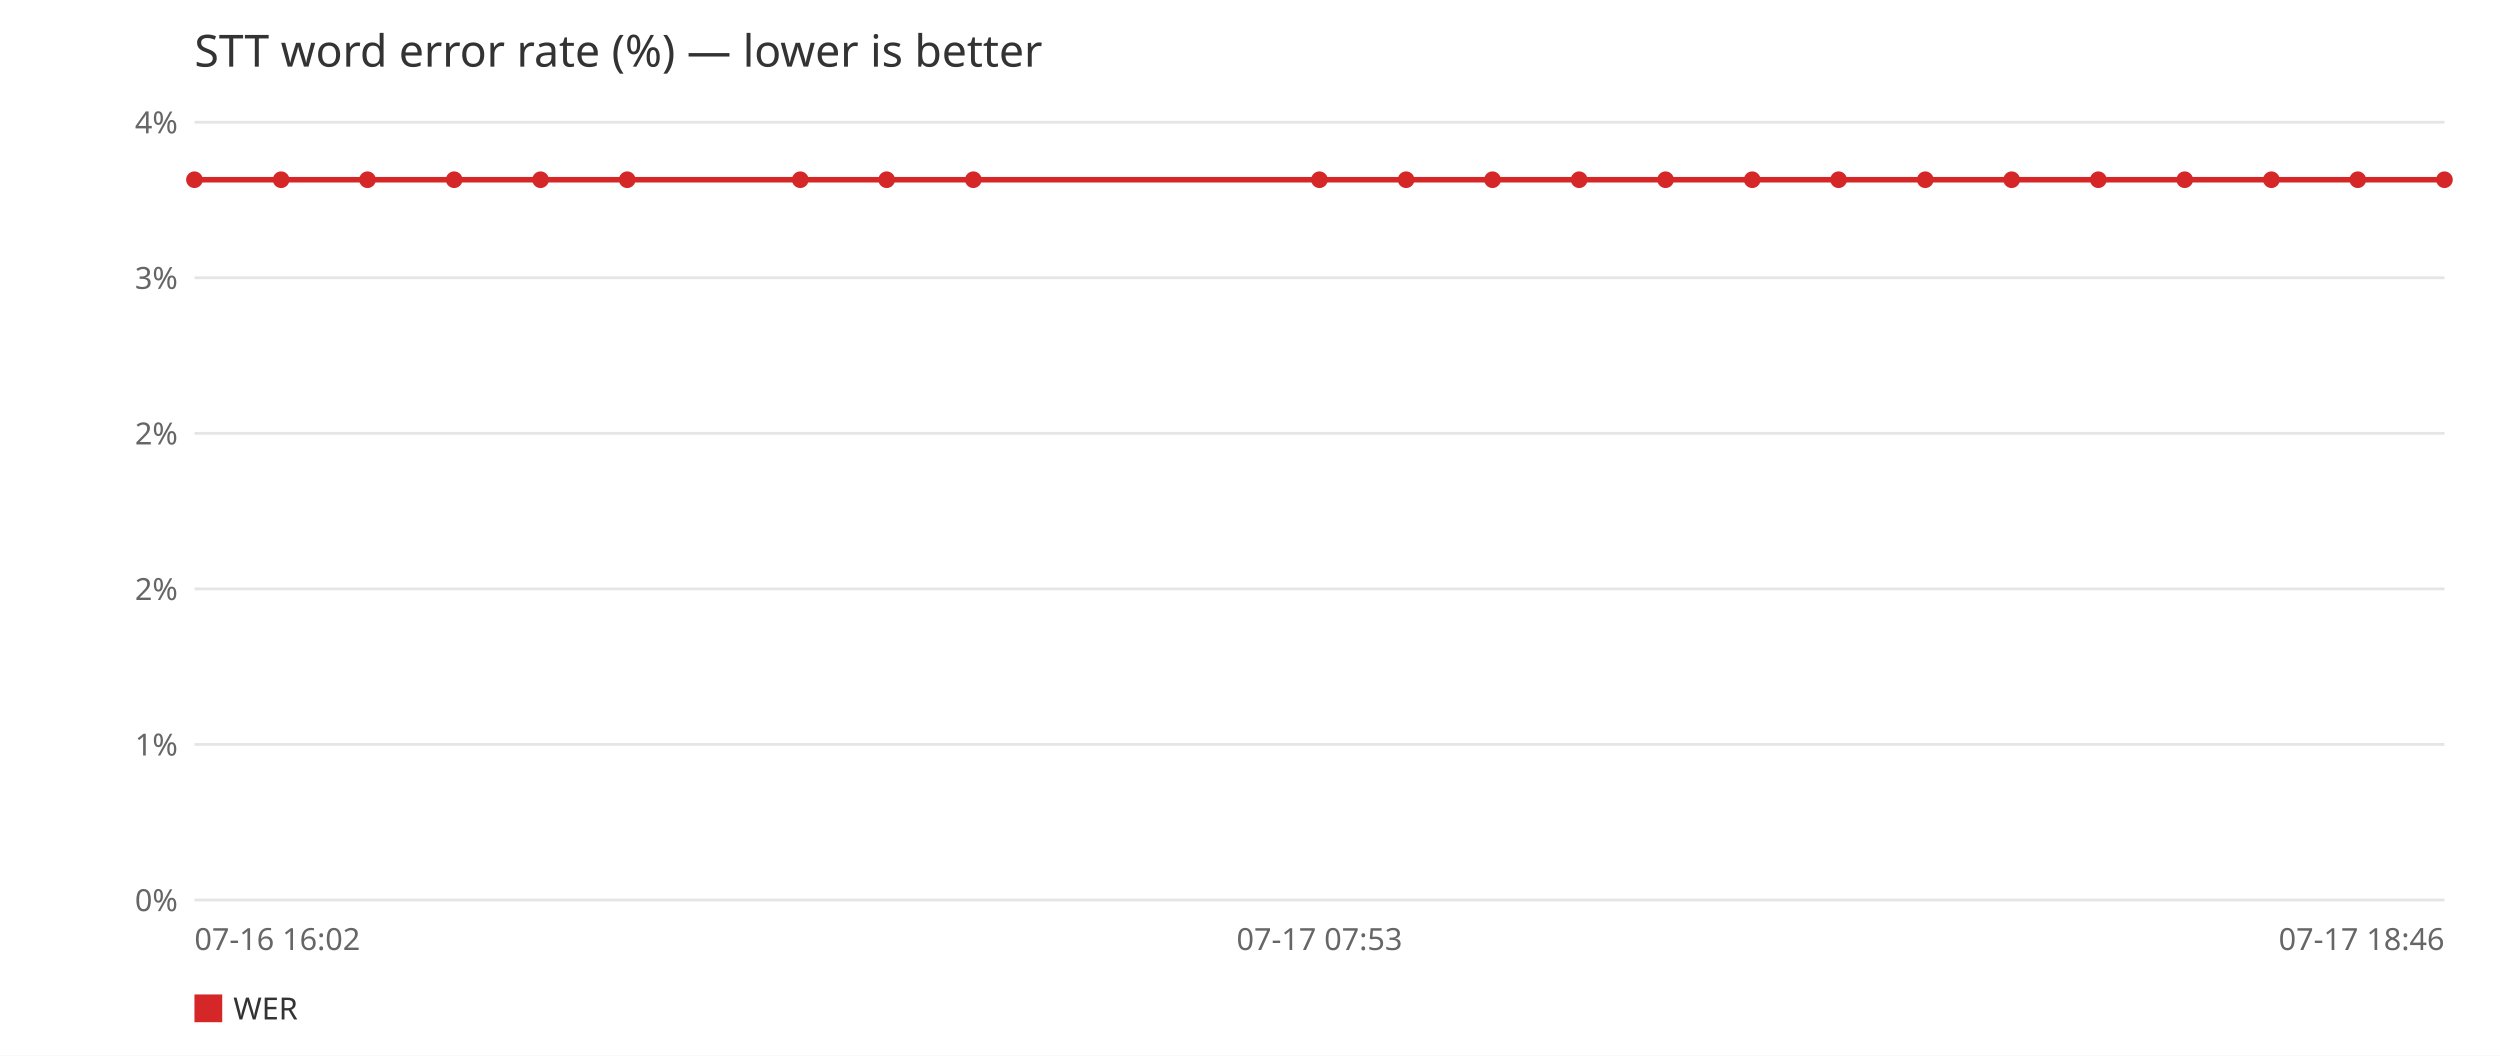
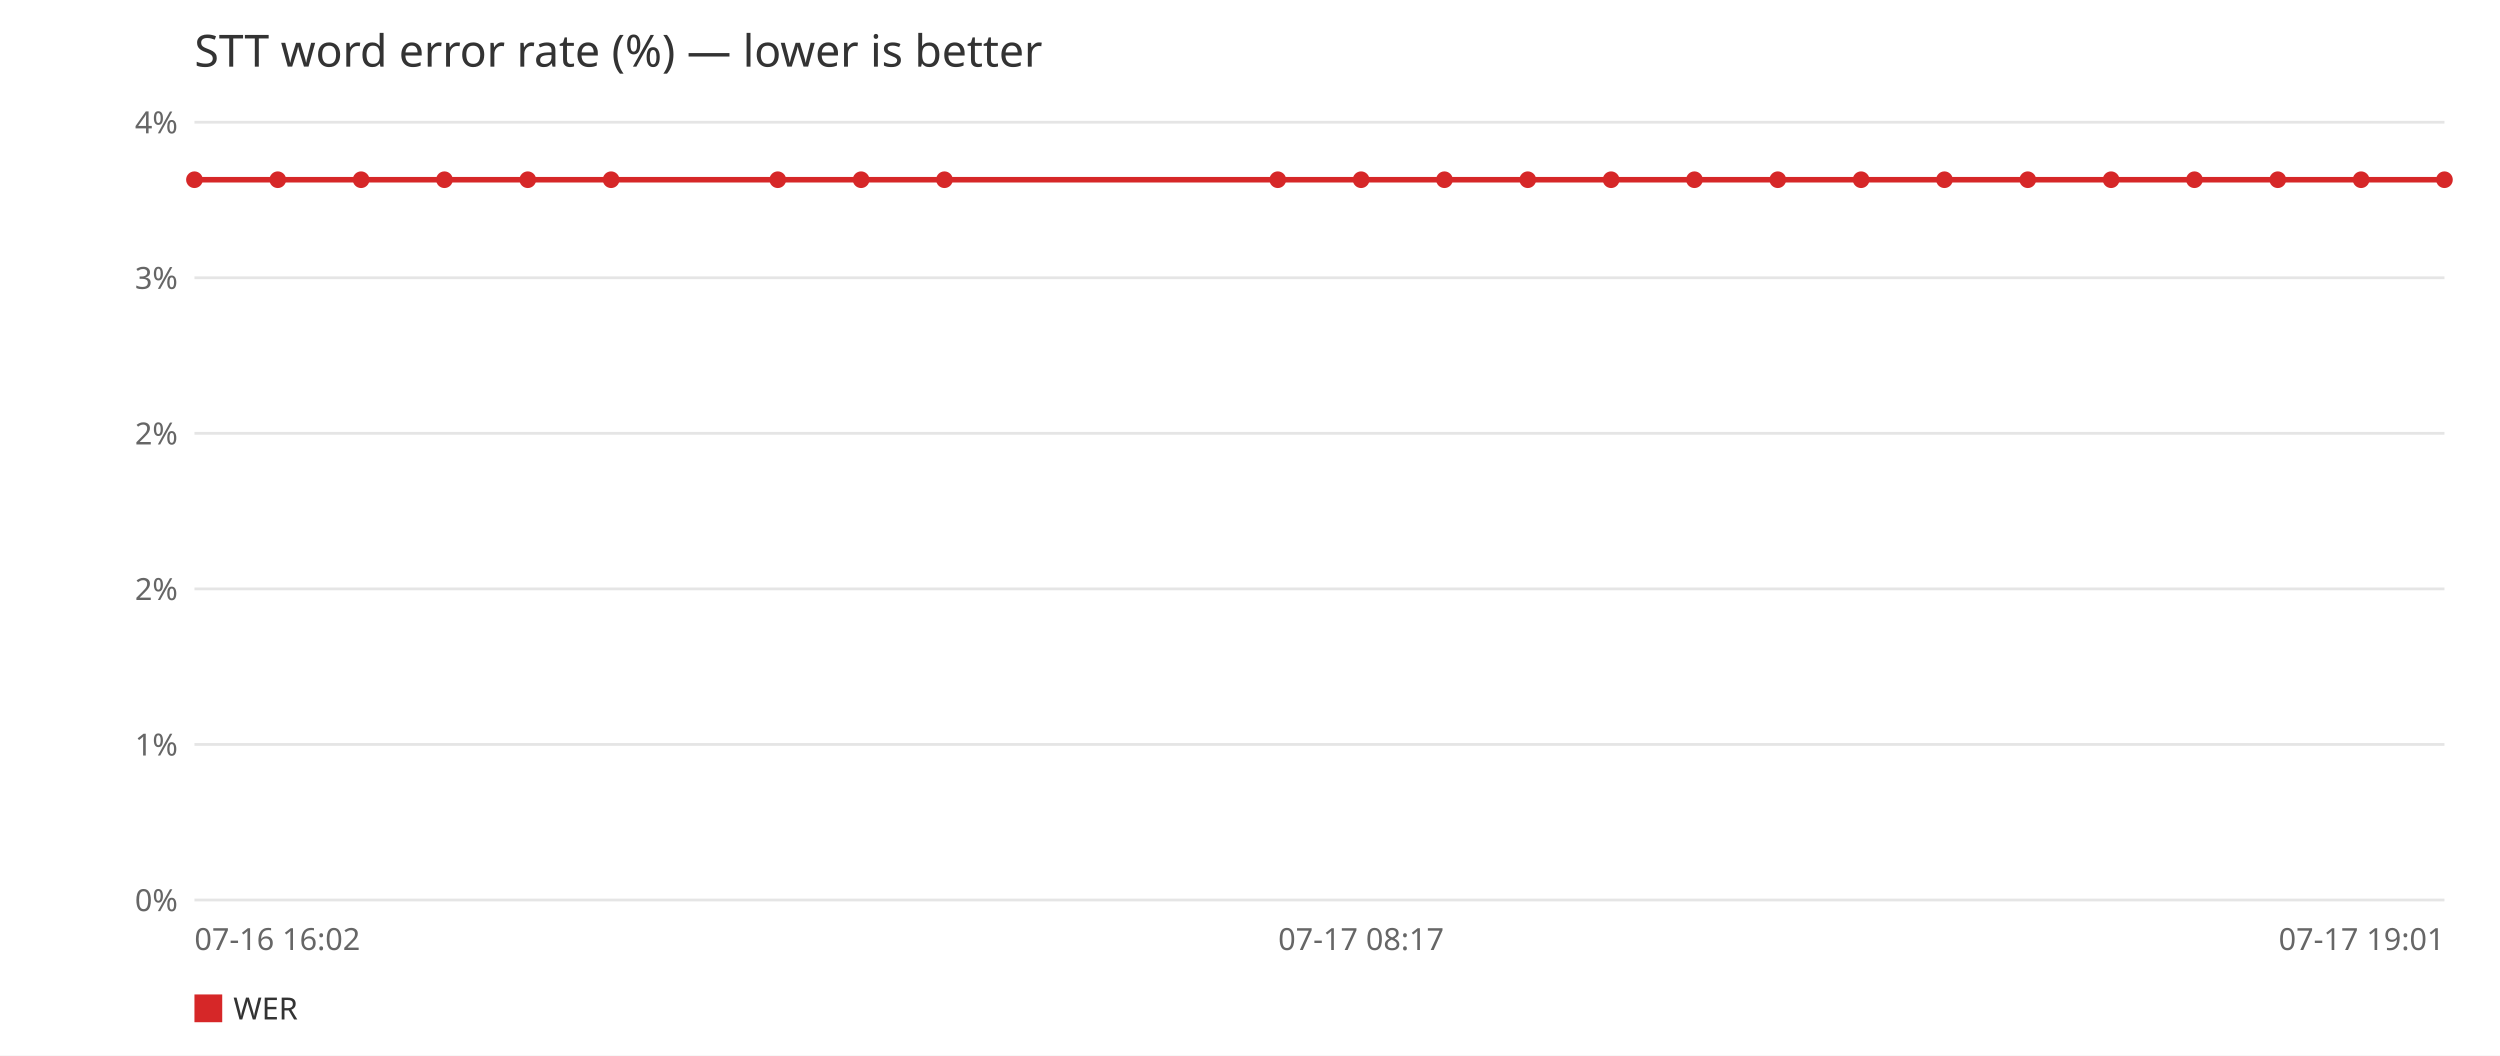
<svg xmlns="http://www.w3.org/2000/svg" width="900" height="380" viewBox="0 0 900 380" font-family="sans-serif">
  <rect width="900" height="380" fill="white" />
  <text x="70" y="24" font-size="16" fill="#333">STT word error rate (%) — lower is better</text>
  <line x1="70" y1="324.0" x2="880" y2="324.0" stroke="#e5e5e5" />
  <text x="64" y="328.0" font-size="11" fill="#666" text-anchor="end">0%</text>
  <line x1="70" y1="268.0" x2="880" y2="268.0" stroke="#e5e5e5" />
  <text x="64" y="272.0" font-size="11" fill="#666" text-anchor="end">1%</text>
  <line x1="70" y1="212.0" x2="880" y2="212.0" stroke="#e5e5e5" />
  <text x="64" y="216.0" font-size="11" fill="#666" text-anchor="end">2%</text>
  <line x1="70" y1="156.0" x2="880" y2="156.0" stroke="#e5e5e5" />
  <text x="64" y="160.0" font-size="11" fill="#666" text-anchor="end">2%</text>
  <line x1="70" y1="100.0" x2="880" y2="100.0" stroke="#e5e5e5" />
  <text x="64" y="104.0" font-size="11" fill="#666" text-anchor="end">3%</text>
  <line x1="70" y1="44.0" x2="880" y2="44.0" stroke="#e5e5e5" />
  <text x="64" y="48.0" font-size="11" fill="#666" text-anchor="end">4%</text>
  <text x="70.0" y="342" font-size="11" fill="#666" text-anchor="start">07-16 16:02</text>
-   <text x="475.0" y="342" font-size="11" fill="#666" text-anchor="middle">07-17 07:53</text>
-   <text x="880.0" y="342" font-size="11" fill="#666" text-anchor="end">07-17 18:46</text>
-   <polyline points="70.0,64.7 101.2,64.7 132.3,64.7 163.5,64.7 194.6,64.7 225.8,64.7 288.1,64.7 319.2,64.7 350.4,64.7 475.0,64.7 506.2,64.7 537.3,64.7 568.5,64.7 599.6,64.7 630.8,64.7 661.9,64.7 693.1,64.7 724.2,64.7 755.4,64.7 786.5,64.7 817.7,64.7 848.8,64.7 880.0,64.7" fill="none" stroke="#d62728" stroke-width="2" />
+   <text x="490.0" y="342" font-size="11" fill="#666" text-anchor="middle">07-17 08:17</text>
+   <text x="880.0" y="342" font-size="11" fill="#666" text-anchor="end">07-17 19:01</text>
+   <polyline points="70.0,64.7 100.0,64.7 130.0,64.7 160.0,64.7 190.0,64.7 220.0,64.7 280.0,64.7 310.0,64.7 340.0,64.7 460.0,64.7 490.0,64.7 520.0,64.7 550.0,64.7 580.0,64.7 610.0,64.7 640.0,64.7 670.0,64.7 700.0,64.7 730.0,64.7 760.0,64.7 790.0,64.7 820.0,64.7 850.0,64.7 880.0,64.7" fill="none" stroke="#d62728" stroke-width="2" />
  <circle cx="70.0" cy="64.7" r="3" fill="#d62728" />
-   <circle cx="101.2" cy="64.7" r="3" fill="#d62728" />
-   <circle cx="132.3" cy="64.7" r="3" fill="#d62728" />
-   <circle cx="163.5" cy="64.7" r="3" fill="#d62728" />
-   <circle cx="194.6" cy="64.7" r="3" fill="#d62728" />
-   <circle cx="225.8" cy="64.7" r="3" fill="#d62728" />
-   <circle cx="288.1" cy="64.7" r="3" fill="#d62728" />
-   <circle cx="319.2" cy="64.7" r="3" fill="#d62728" />
-   <circle cx="350.4" cy="64.7" r="3" fill="#d62728" />
-   <circle cx="475.0" cy="64.7" r="3" fill="#d62728" />
-   <circle cx="506.2" cy="64.7" r="3" fill="#d62728" />
-   <circle cx="537.3" cy="64.7" r="3" fill="#d62728" />
-   <circle cx="568.5" cy="64.7" r="3" fill="#d62728" />
-   <circle cx="599.6" cy="64.7" r="3" fill="#d62728" />
-   <circle cx="630.8" cy="64.7" r="3" fill="#d62728" />
-   <circle cx="661.9" cy="64.7" r="3" fill="#d62728" />
-   <circle cx="693.1" cy="64.7" r="3" fill="#d62728" />
-   <circle cx="724.2" cy="64.7" r="3" fill="#d62728" />
-   <circle cx="755.4" cy="64.7" r="3" fill="#d62728" />
-   <circle cx="786.5" cy="64.7" r="3" fill="#d62728" />
-   <circle cx="817.7" cy="64.7" r="3" fill="#d62728" />
-   <circle cx="848.8" cy="64.7" r="3" fill="#d62728" />
+   <circle cx="100.0" cy="64.7" r="3" fill="#d62728" />
+   <circle cx="130.0" cy="64.7" r="3" fill="#d62728" />
+   <circle cx="160.0" cy="64.7" r="3" fill="#d62728" />
+   <circle cx="190.0" cy="64.7" r="3" fill="#d62728" />
+   <circle cx="220.0" cy="64.7" r="3" fill="#d62728" />
+   <circle cx="280.0" cy="64.7" r="3" fill="#d62728" />
+   <circle cx="310.0" cy="64.7" r="3" fill="#d62728" />
+   <circle cx="340.0" cy="64.7" r="3" fill="#d62728" />
+   <circle cx="460.0" cy="64.7" r="3" fill="#d62728" />
+   <circle cx="490.0" cy="64.7" r="3" fill="#d62728" />
+   <circle cx="520.0" cy="64.7" r="3" fill="#d62728" />
+   <circle cx="550.0" cy="64.7" r="3" fill="#d62728" />
+   <circle cx="580.0" cy="64.7" r="3" fill="#d62728" />
+   <circle cx="610.0" cy="64.7" r="3" fill="#d62728" />
+   <circle cx="640.0" cy="64.7" r="3" fill="#d62728" />
+   <circle cx="670.0" cy="64.7" r="3" fill="#d62728" />
+   <circle cx="700.0" cy="64.7" r="3" fill="#d62728" />
+   <circle cx="730.0" cy="64.7" r="3" fill="#d62728" />
+   <circle cx="760.0" cy="64.7" r="3" fill="#d62728" />
+   <circle cx="790.0" cy="64.7" r="3" fill="#d62728" />
+   <circle cx="820.0" cy="64.7" r="3" fill="#d62728" />
+   <circle cx="850.0" cy="64.7" r="3" fill="#d62728" />
  <circle cx="880.0" cy="64.7" r="3" fill="#d62728" />
  <rect x="70.0" y="358" width="10" height="10" fill="#d62728" />
  <text x="84.0" y="367" font-size="11" fill="#333">WER</text>
</svg>
